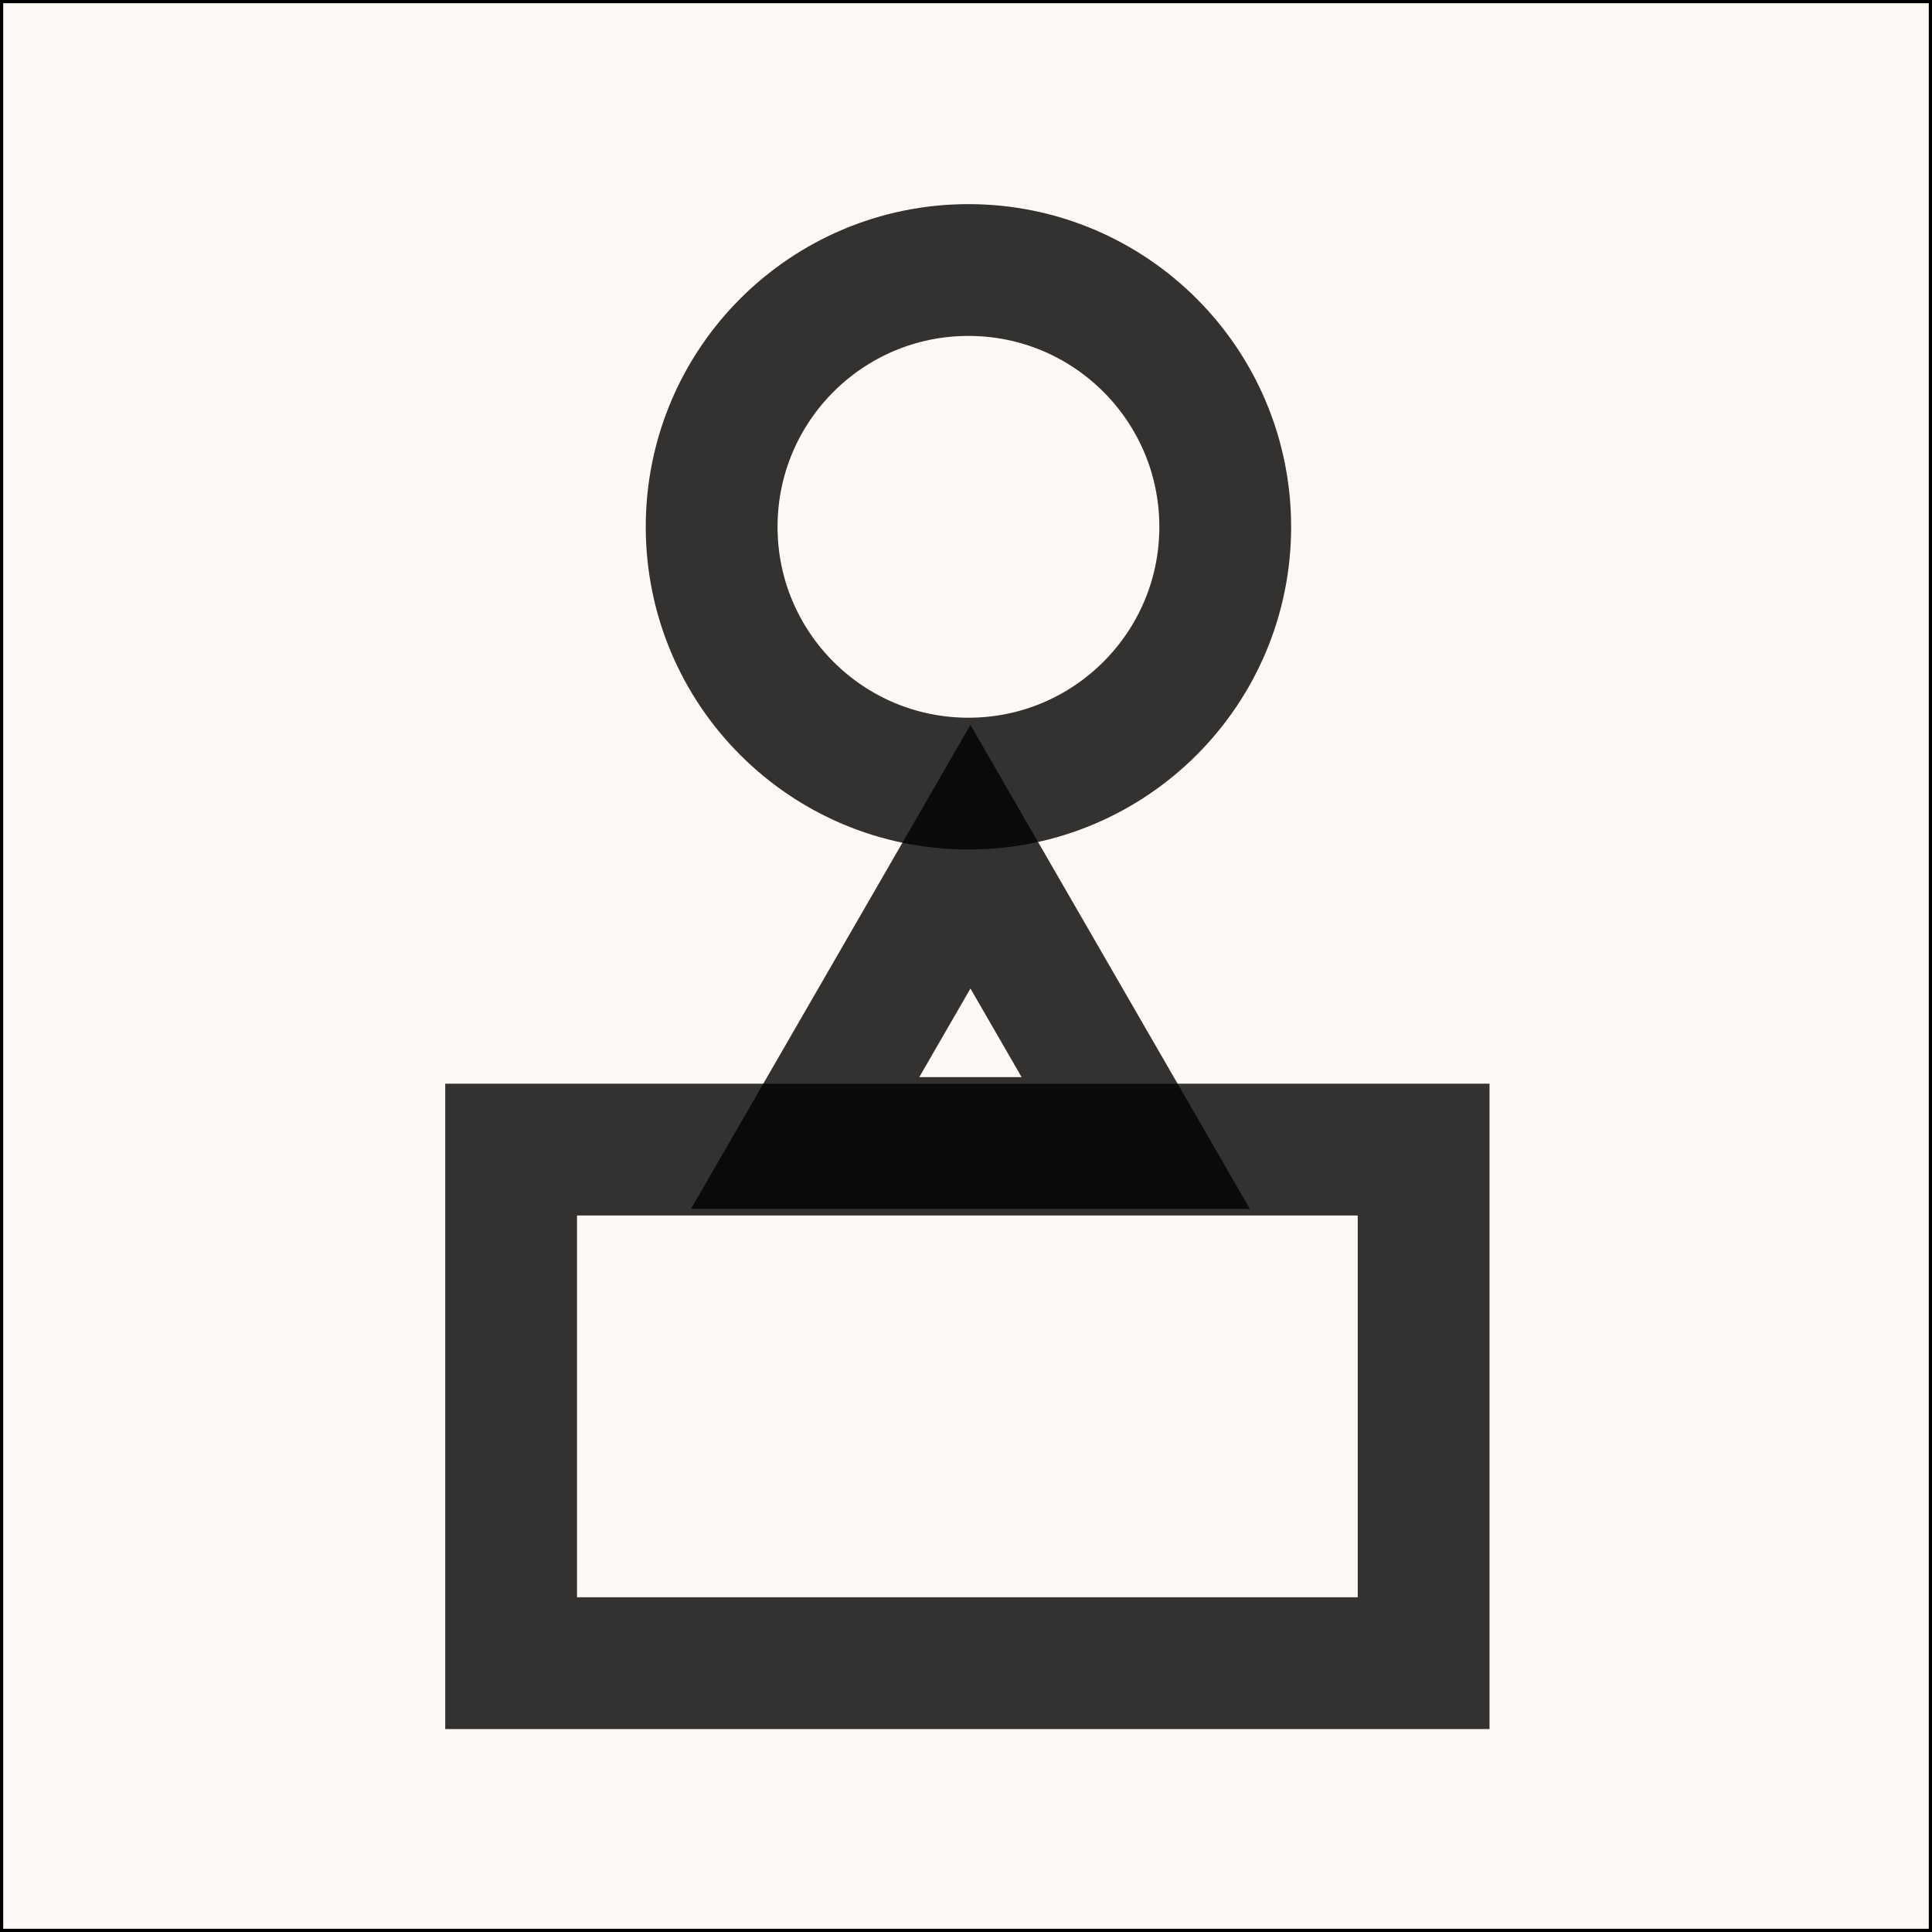
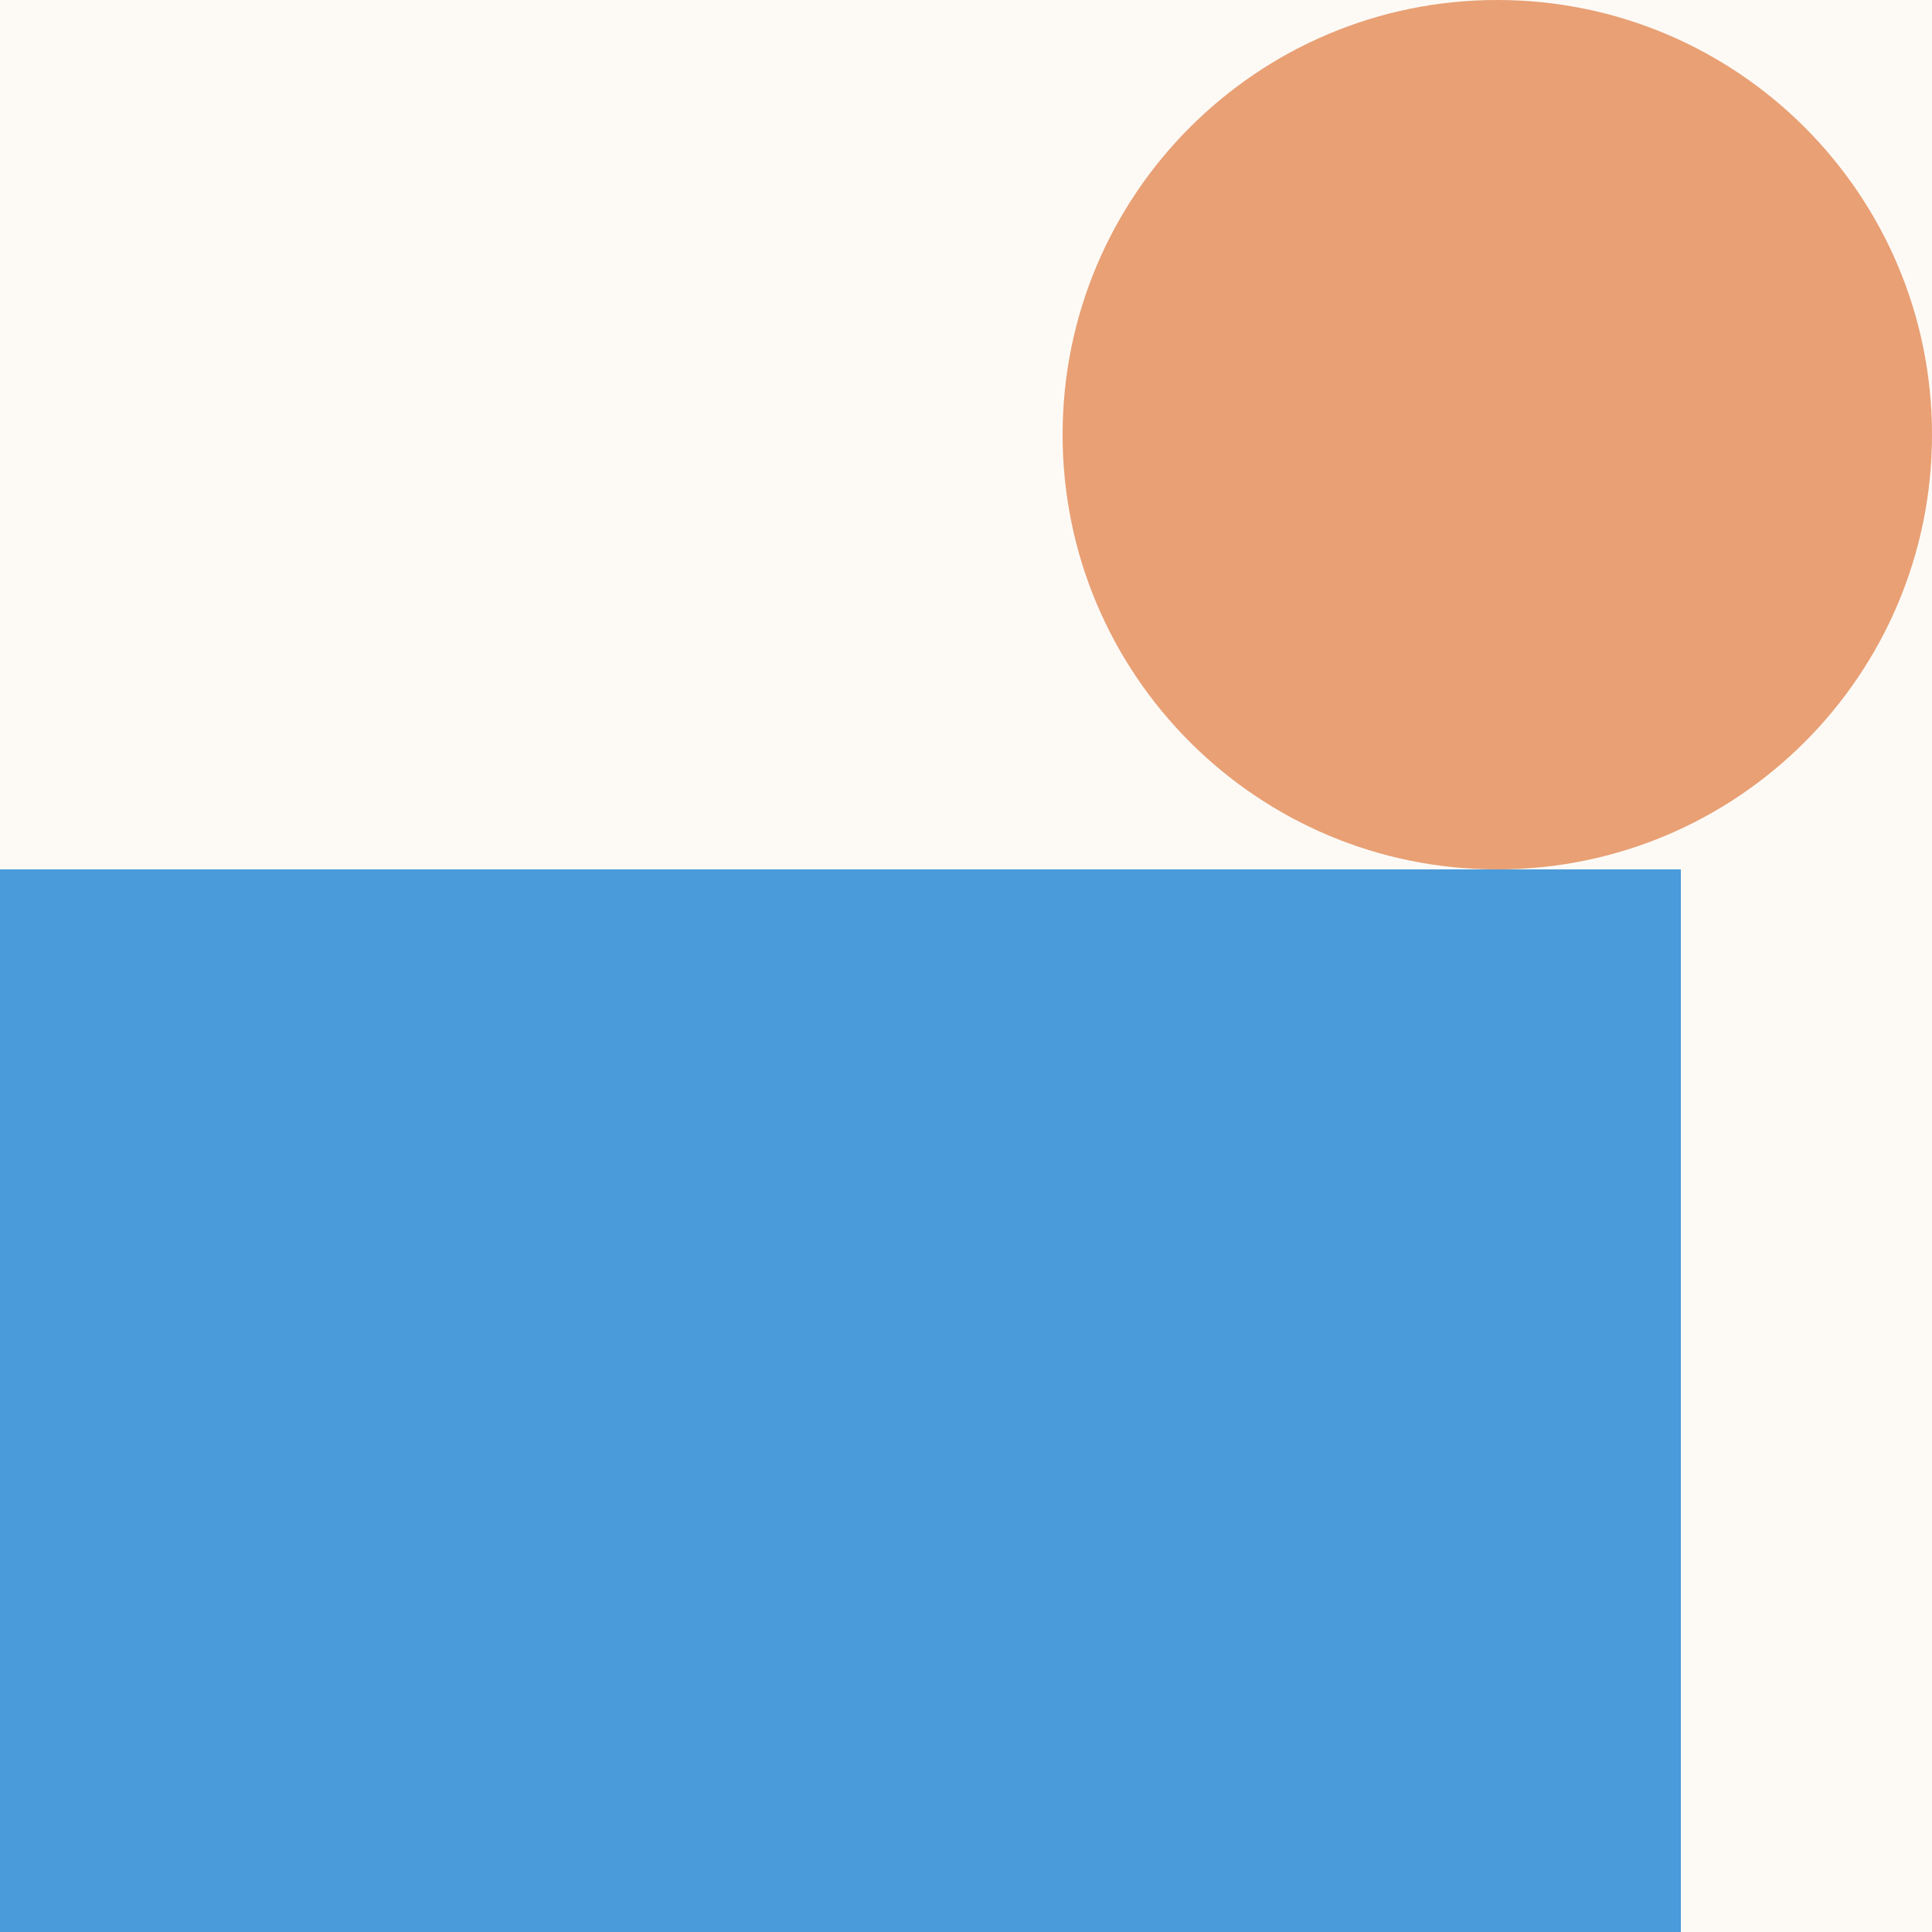
- <svg xmlns="http://www.w3.org/2000/svg" width="601" height="601" viewBox="0 0 601 601" fill="none">
-   <rect x="0.5" y="0.5" width="600" height="600" fill="#FDFAF6" stroke="black" />
-   <rect x="159" y="357.609" width="283.858" height="159.765" stroke="black" stroke-opacity="0.8" stroke-width="41" />
-   <path d="M353.309 355.573H250.456L301.882 266.499L353.309 355.573Z" stroke="black" stroke-opacity="0.8" stroke-width="41" />
-   <circle cx="301.26" cy="163.882" r="79.882" stroke="black" stroke-opacity="0.8" stroke-width="41" />
+ <svg xmlns="http://www.w3.org/2000/svg" width="600" height="600" viewBox="0 0 600 600" role="img" aria-label="the thinning dark">
+   <rect width="600" height="600" fill="#FDFAF6" />
+   <rect x="0" y="270" width="522" height="330" fill="#4A9BDA" />
+   <circle cx="465" cy="135" r="135" fill="#E8A074" />
</svg>
